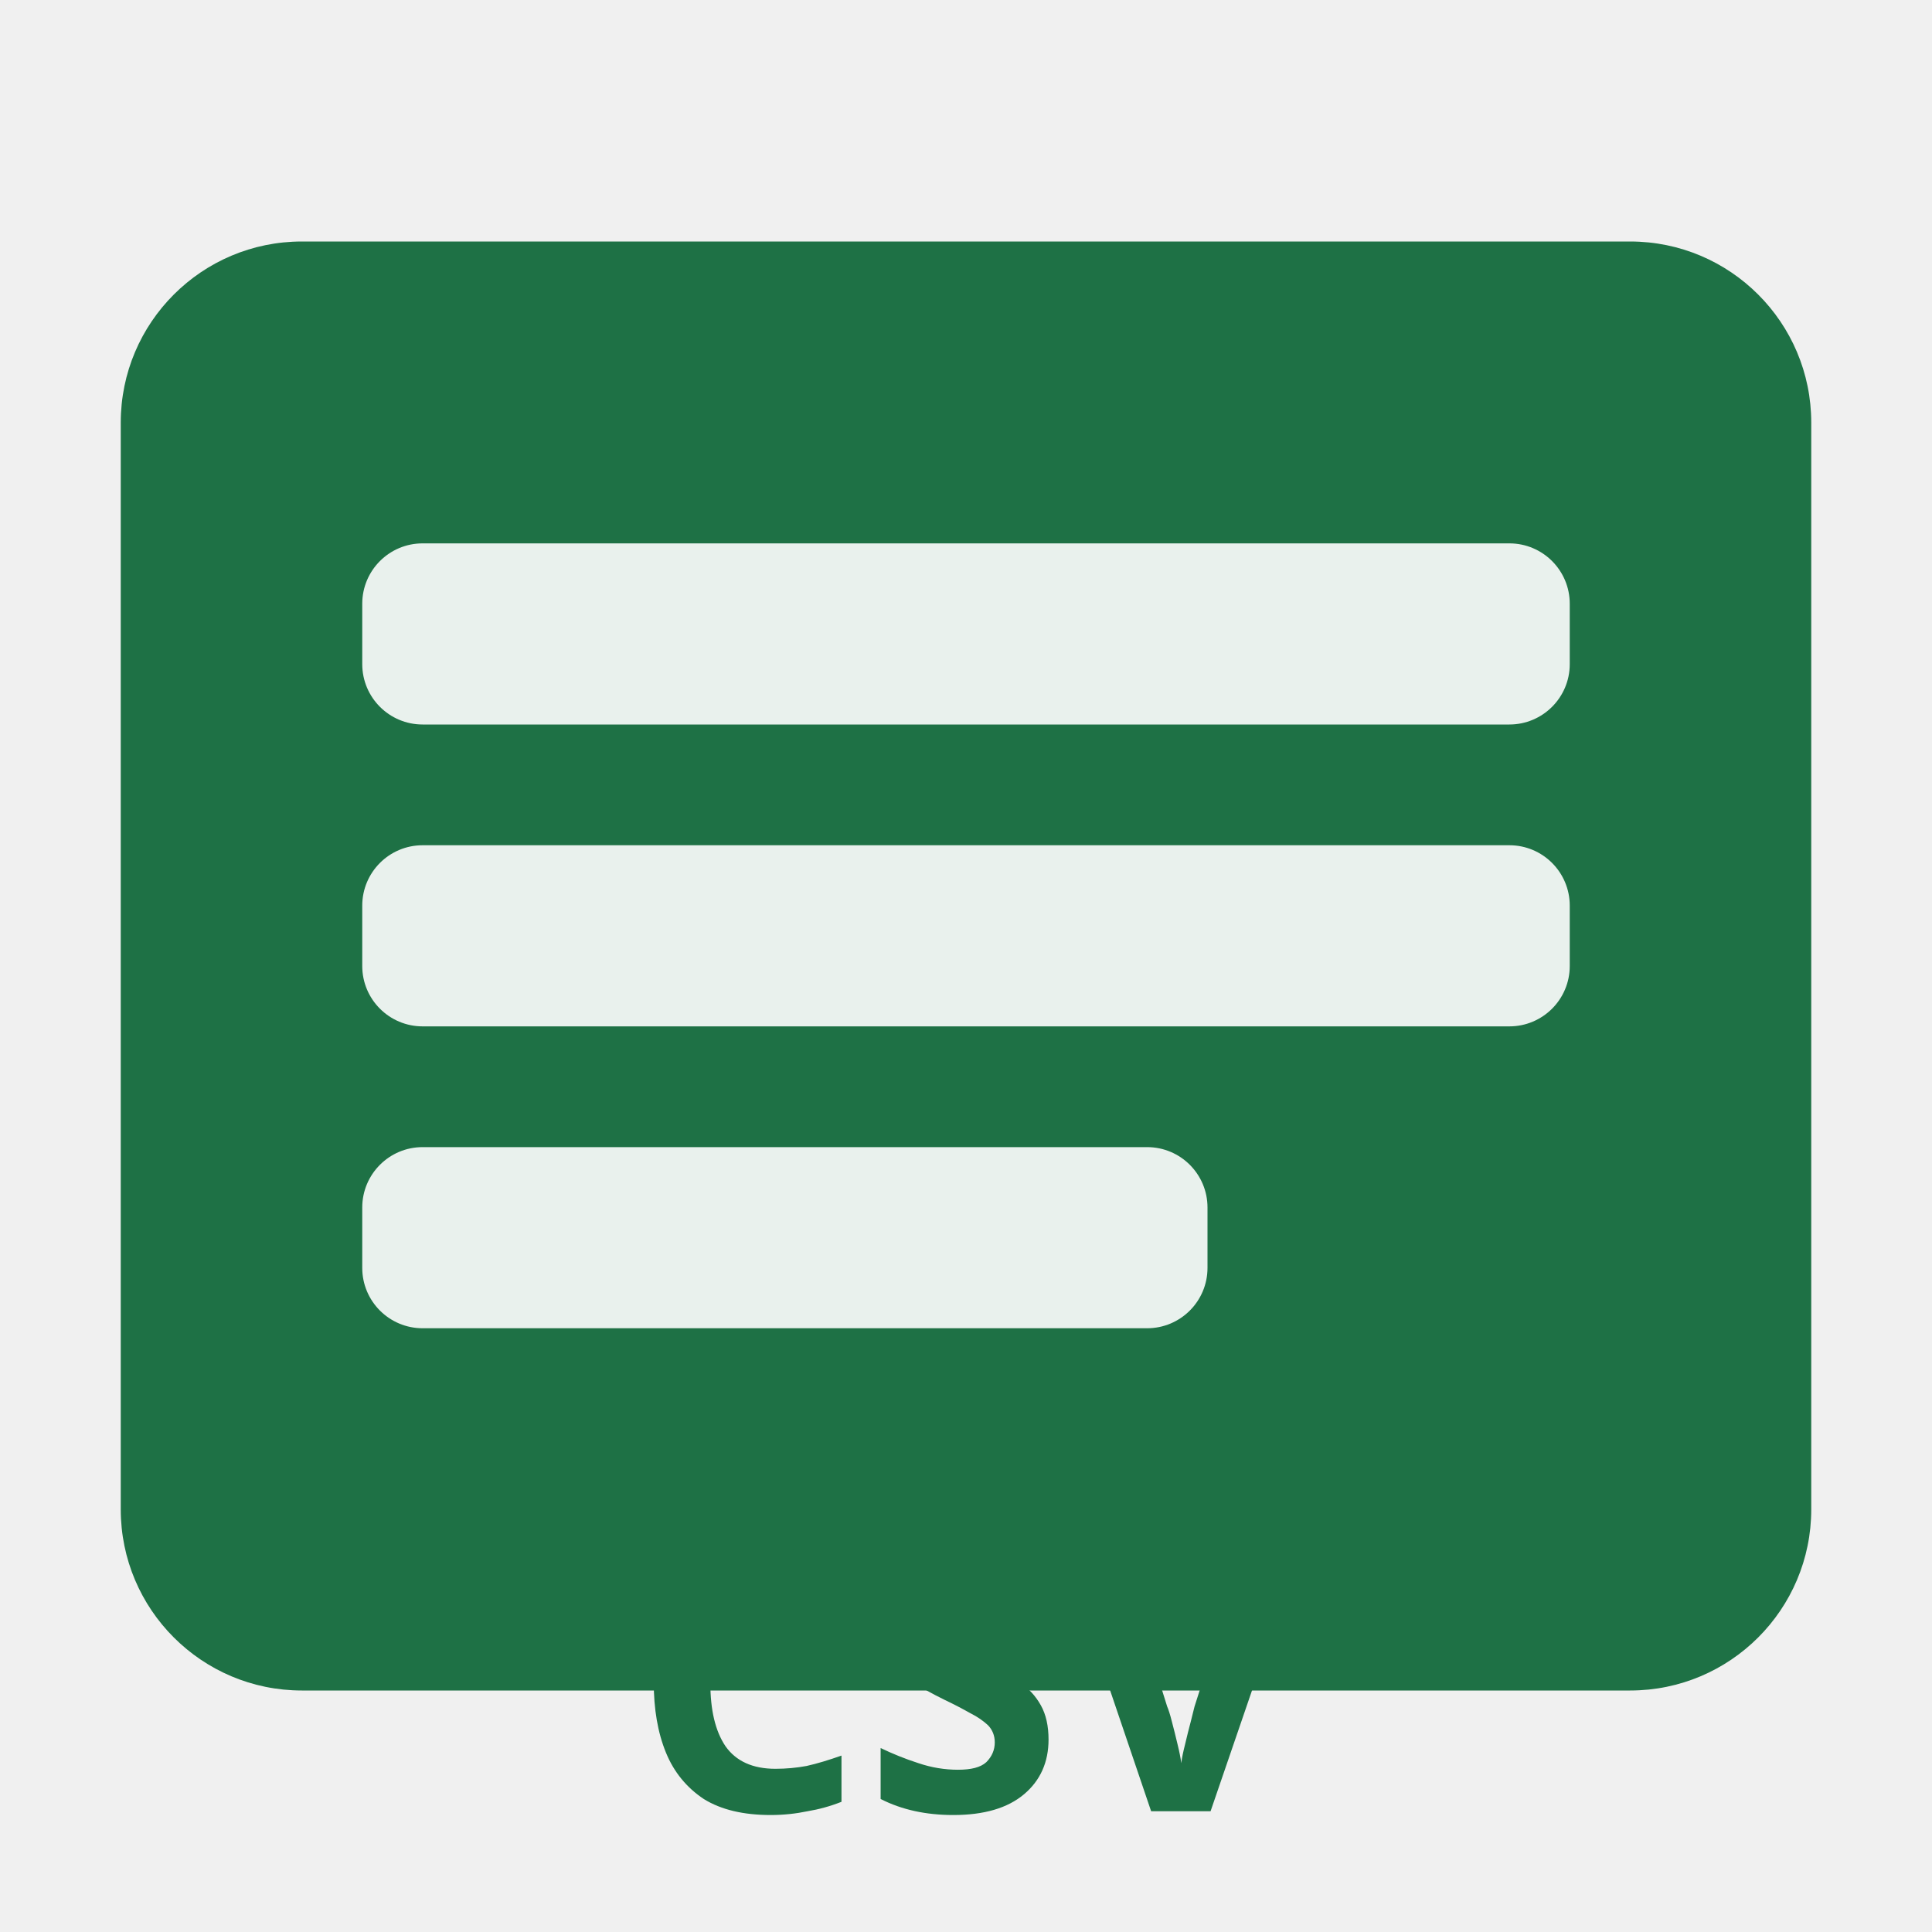
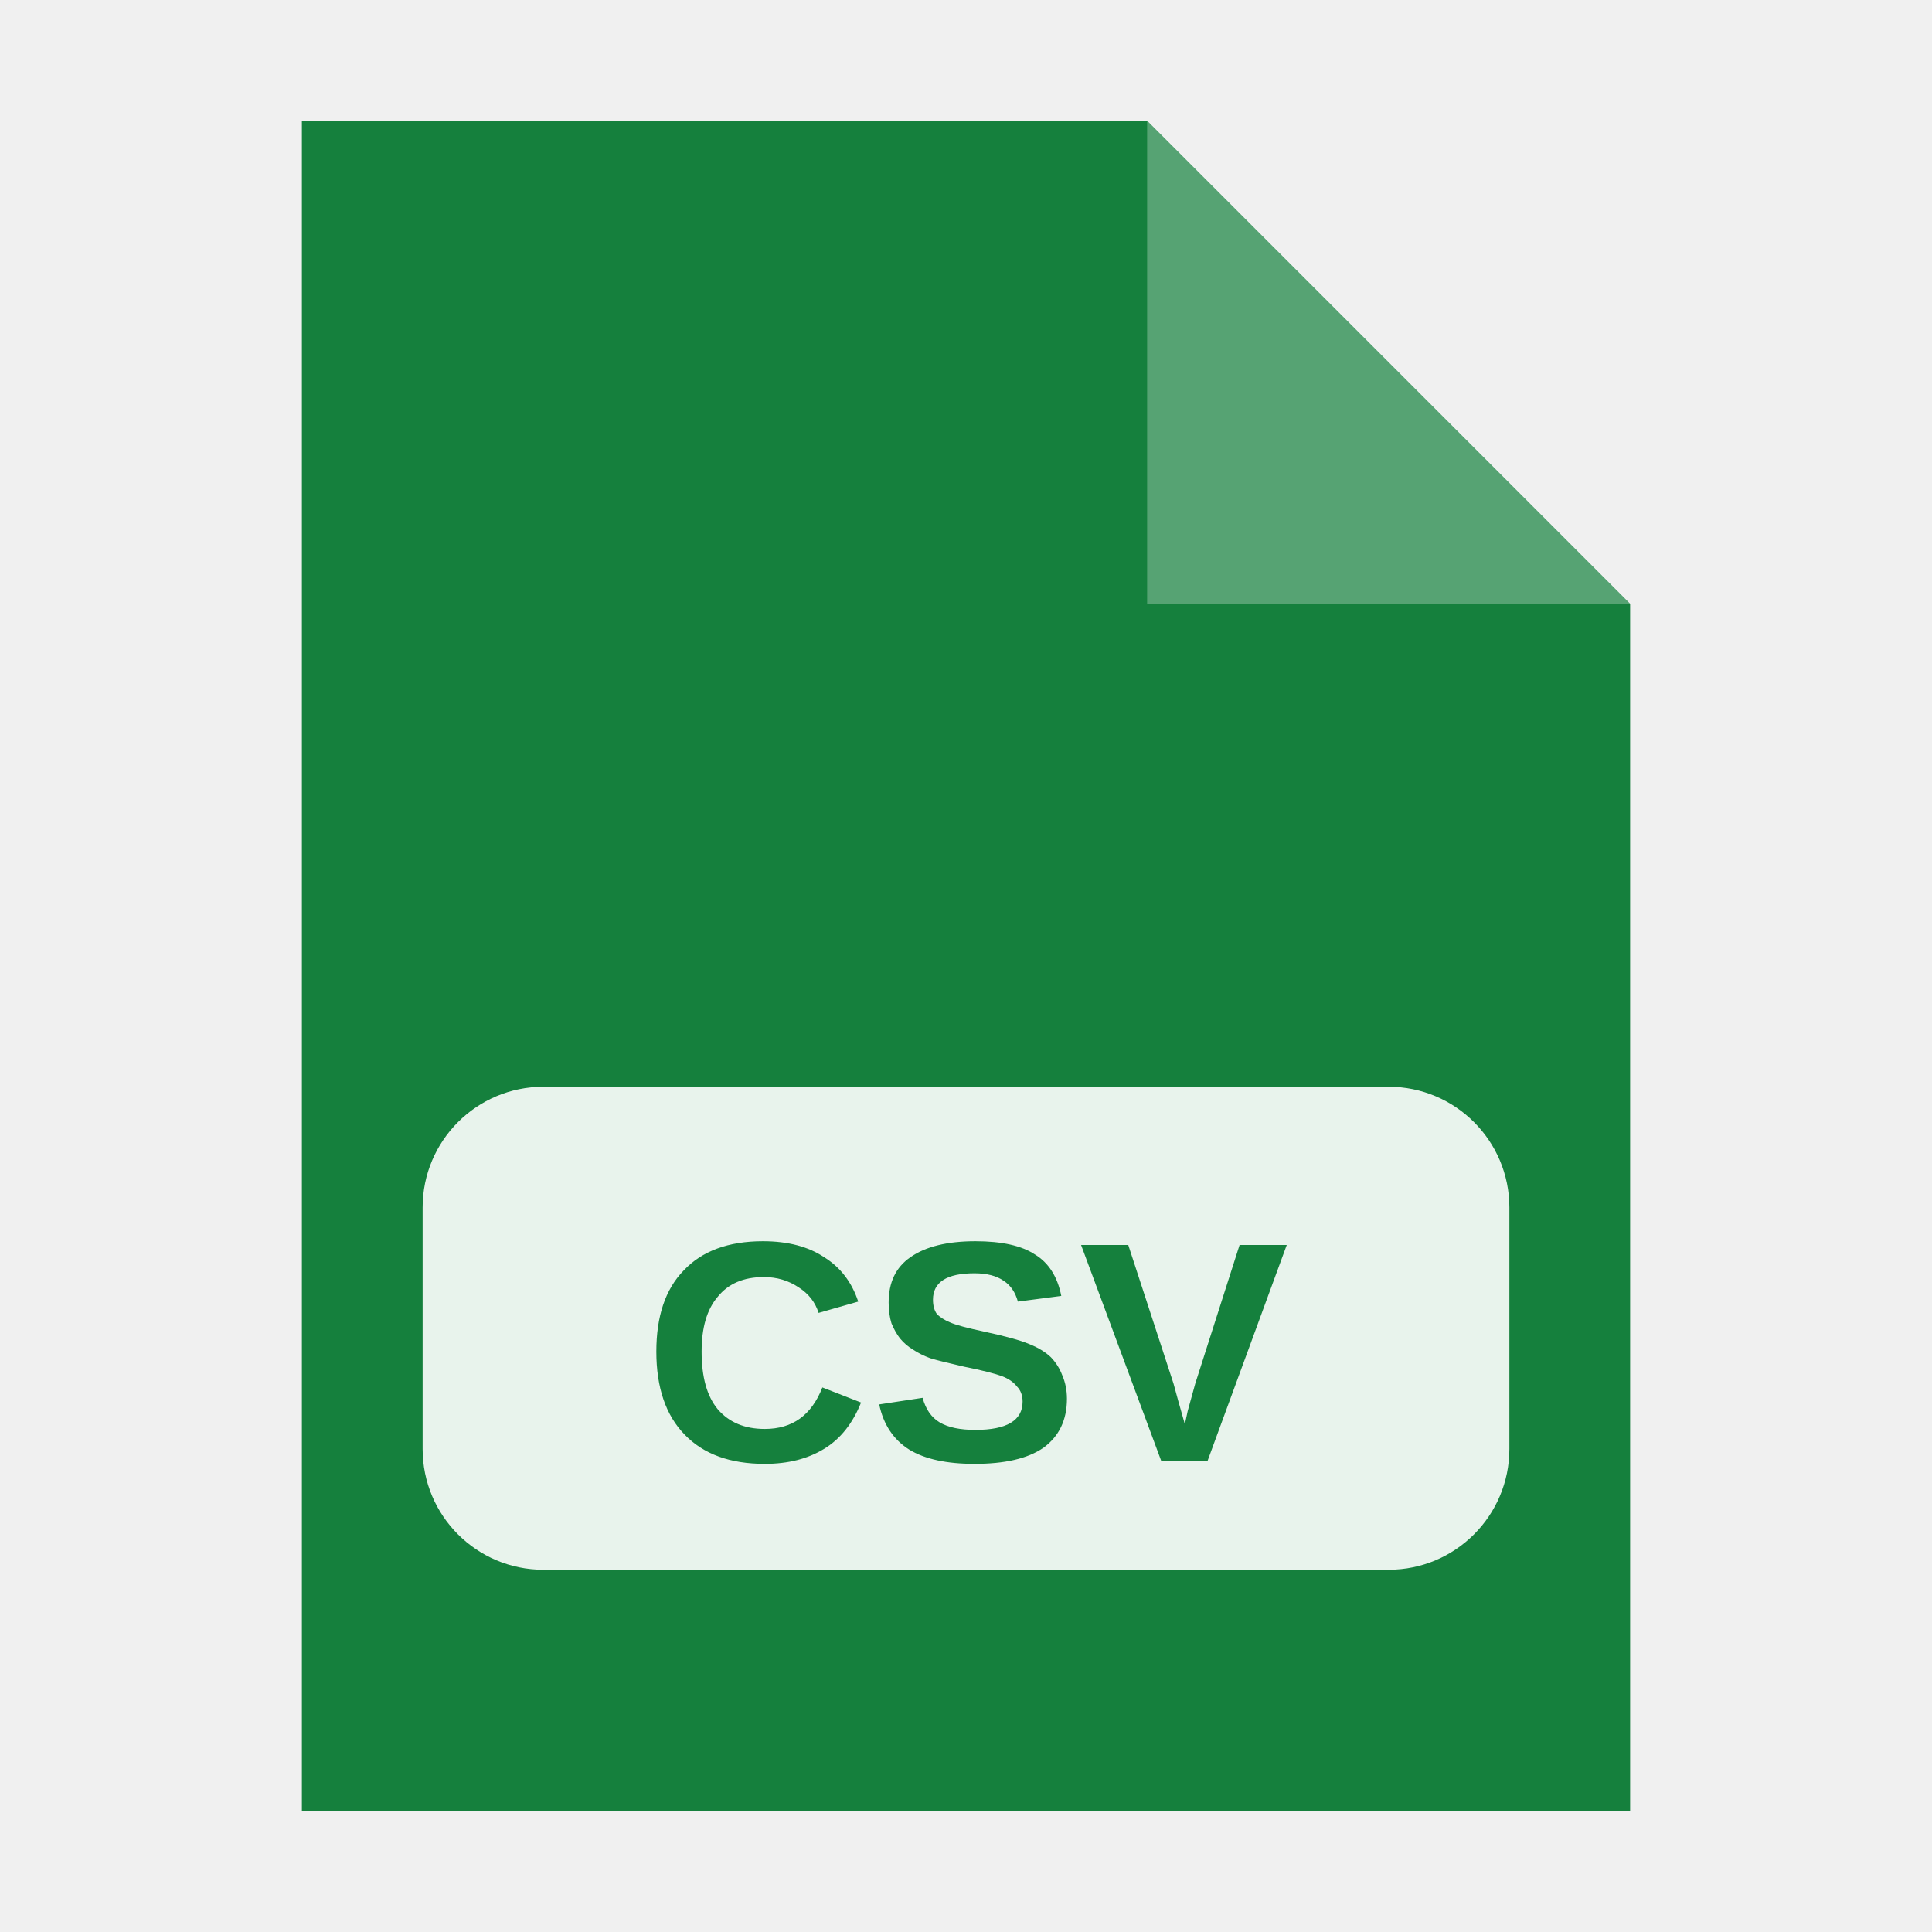
- <svg xmlns="http://www.w3.org/2000/svg" viewBox="0 0 32 32" fill="currentColor">
-   <rect x="2" y="4" width="28" height="24" rx="3" fill="#1E7145" />
-   <rect x="6" y="9" width="20" height="3" rx="1" fill="#fff" opacity="0.9" />
-   <rect x="6" y="14" width="20" height="3" rx="1" fill="#fff" opacity="0.9" />
-   <rect x="6" y="19" width="14" height="3" rx="1" fill="#fff" opacity="0.9" />
-   <text x="16" y="30" text-anchor="middle" font-family="sans-serif" font-size="6" font-weight="700" fill="#1E7145">CSV</text>
+ <svg xmlns="http://www.w3.org/2000/svg" viewBox="0 0 32 32" role="img" aria-label="CSV file">
+   <path fill="#15803d" d="M5 2h14l8 8v20H5z" />
+   <path fill="#fff" opacity=".28" d="M19 2v8h8z" />
+   <rect x="7" y="18" width="18" height="8" rx="2" fill="#fff" opacity=".9" />
+   <text x="16" y="24.2" text-anchor="middle" font-family="Arial,sans-serif" font-size="5.2" font-weight="700" fill="#15803d">CSV</text>
</svg>
